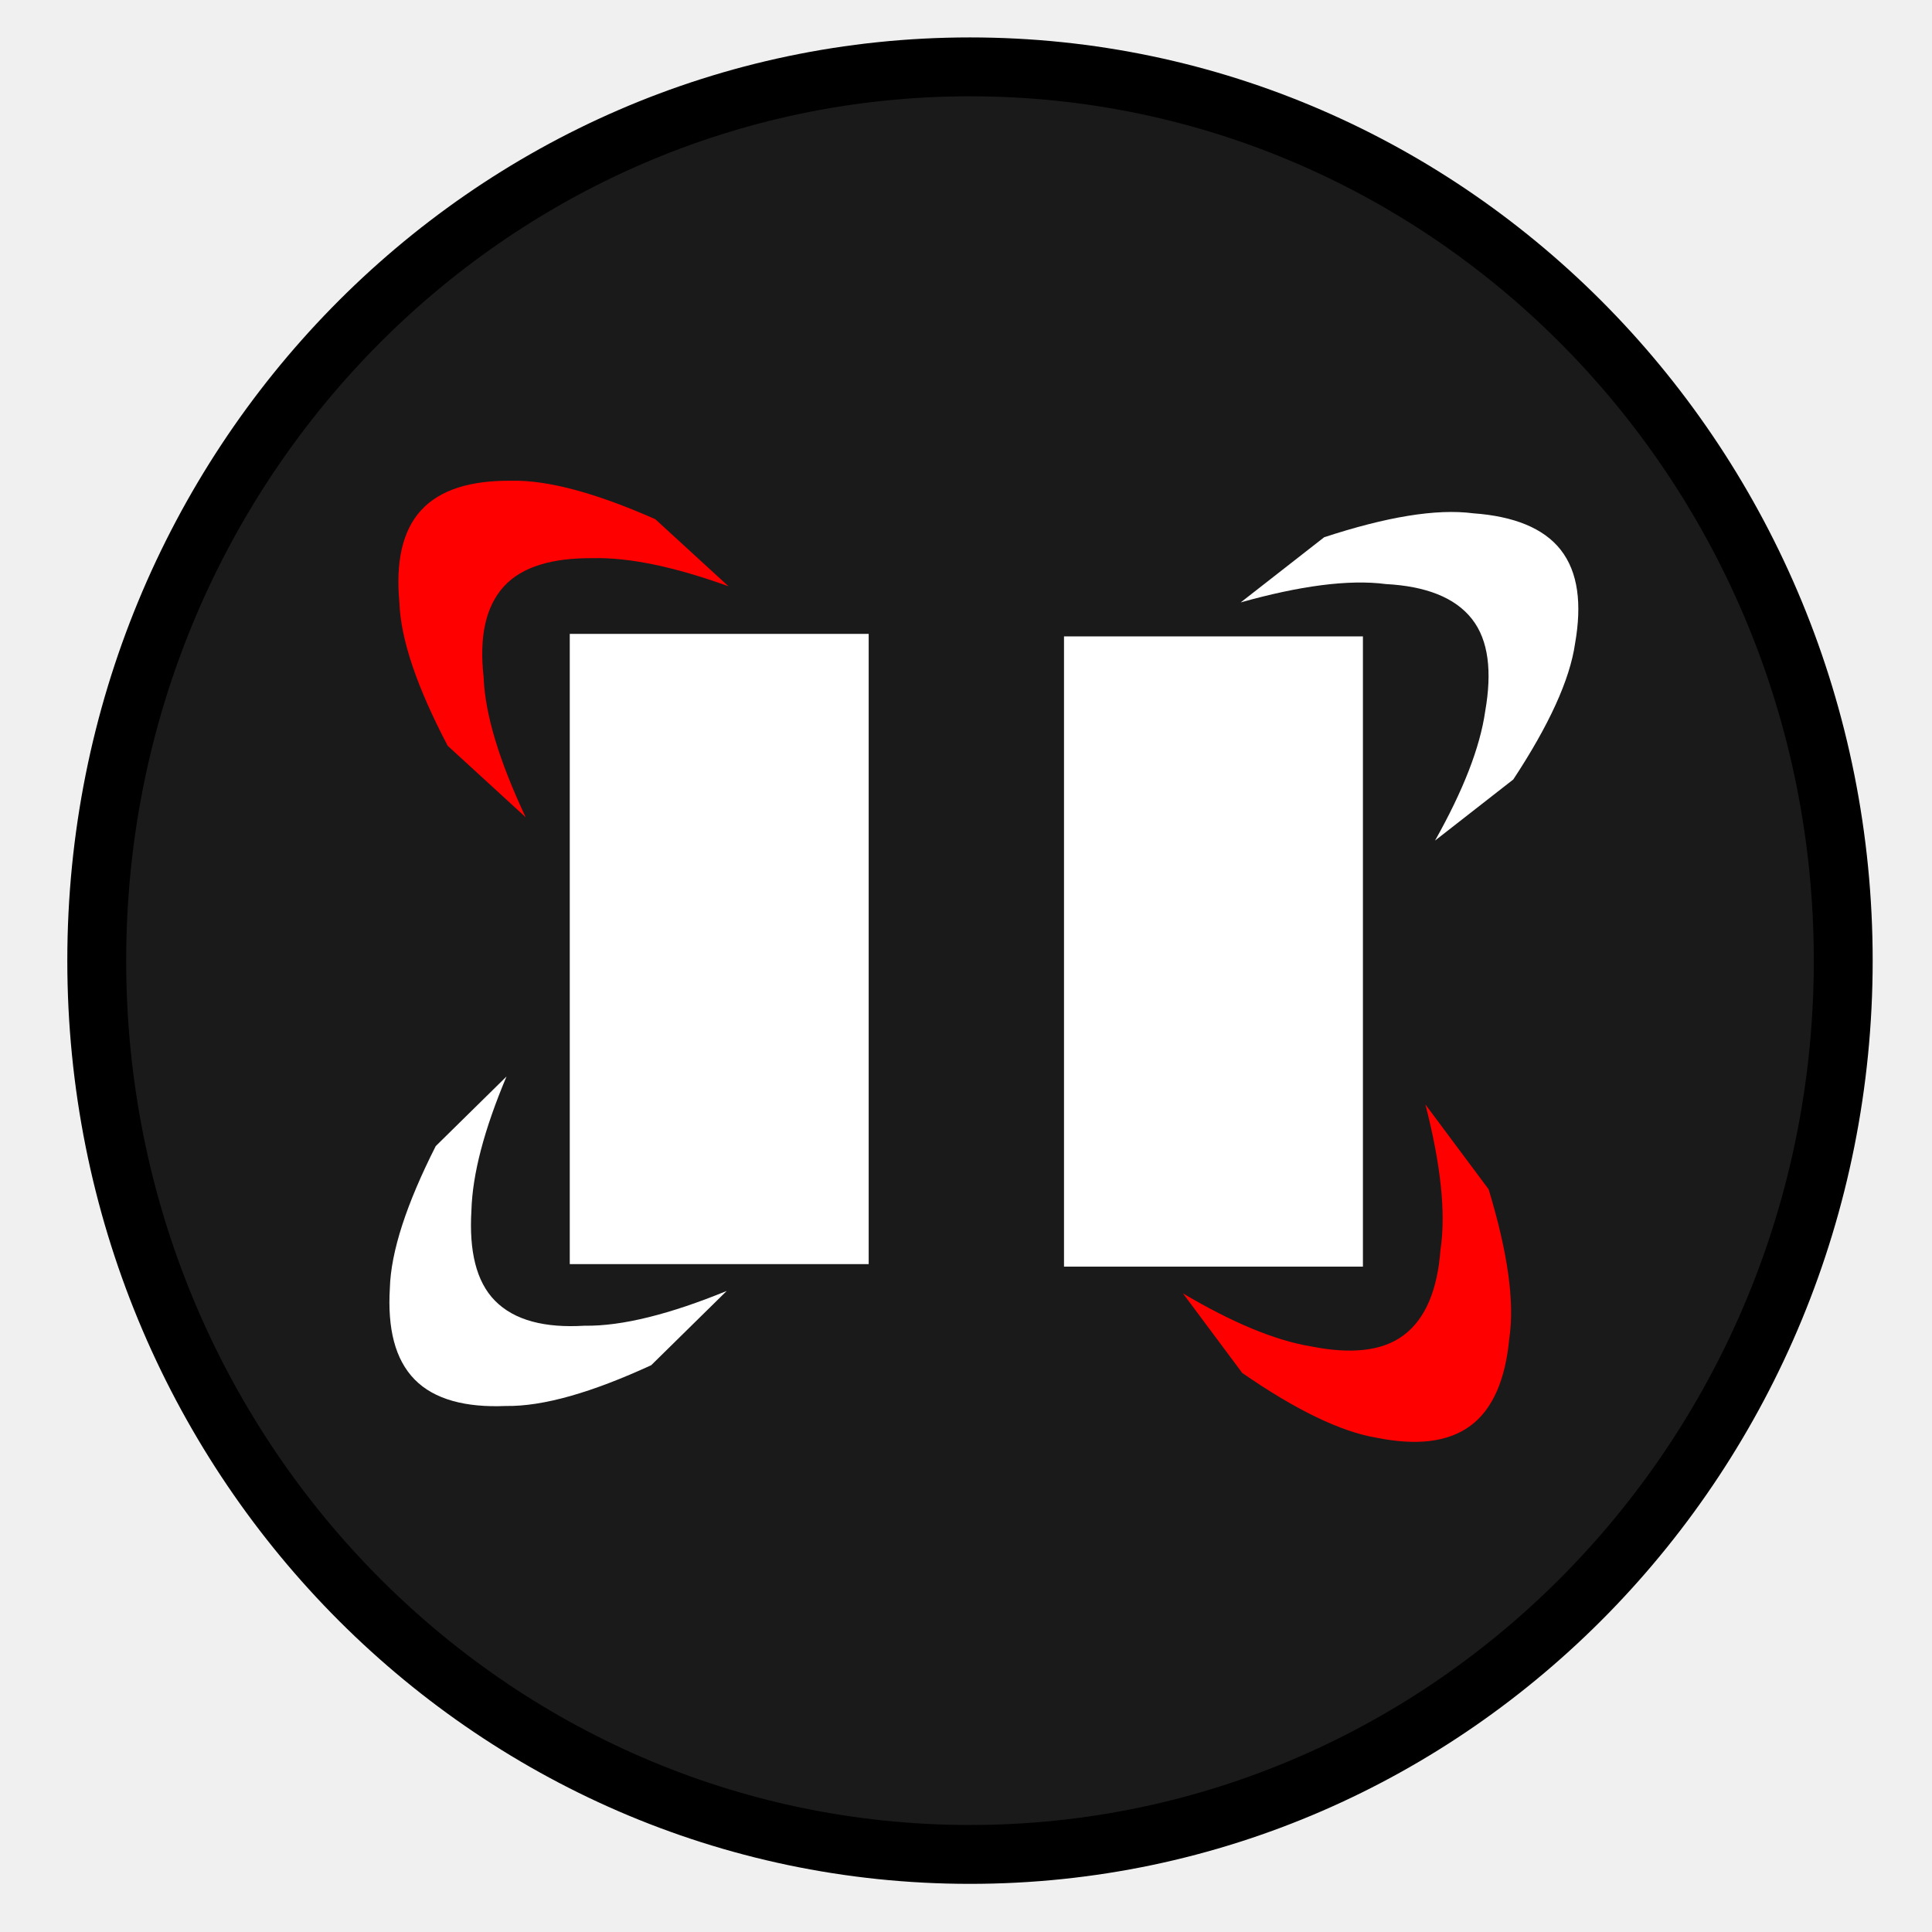
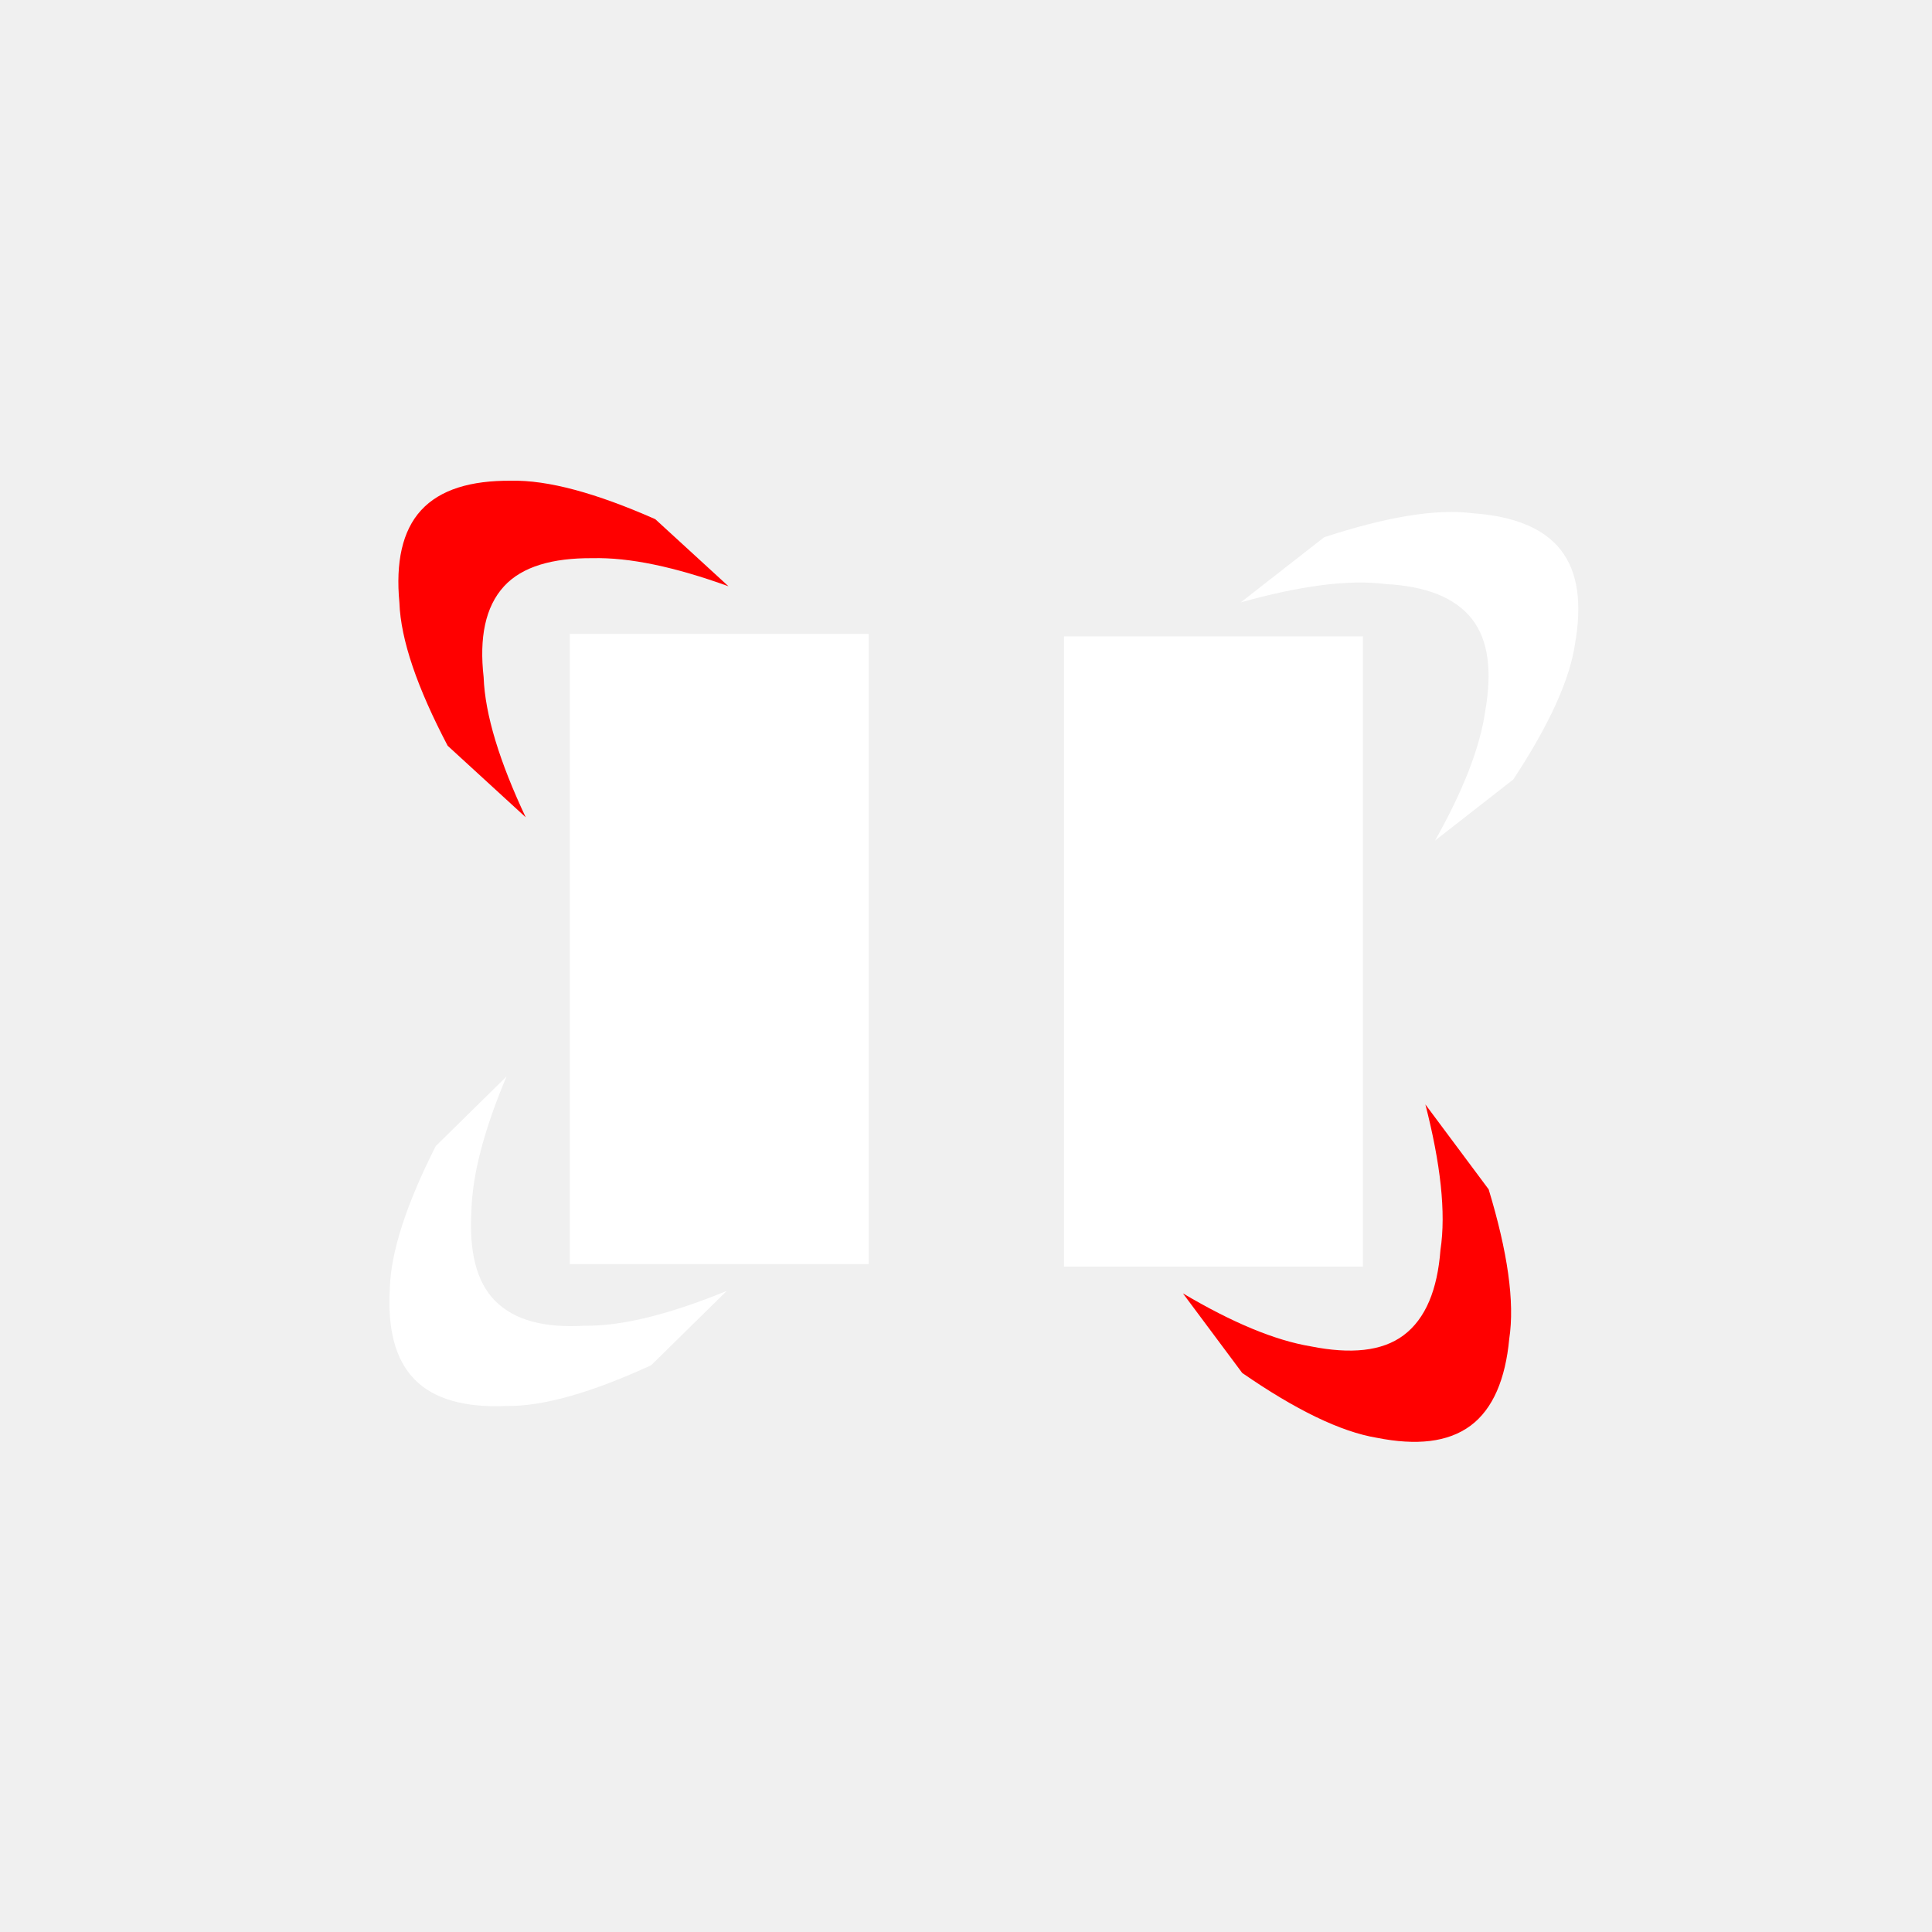
<svg xmlns="http://www.w3.org/2000/svg" width="32" height="32" viewBox="0 0 8.467 8.467" version="1.1" id="svg5">
  <defs id="defs2" />
  <g id="layer1">
-     <ellipse style="fill:#1a1a1a;fill-rule:evenodd;stroke:#000000;stroke-width:0.258" id="path953" cx="4.251" cy="4.21" rx="3.827" ry="3.917" />
    <rect style="fill:#ffffff;fill-rule:evenodd;stroke-width:0.108" id="rect1169-9" width="1.31" height="2.762" x="4.663" y="2.789" rx="0" ry="0" />
    <rect style="fill:#ffffff;fill-rule:evenodd;stroke-width:0.108" id="rect1169-9-1" width="1.31" height="2.762" x="2.497" y="2.778" rx="0" ry="0" />
    <text xml:space="preserve" style="font-size:2.852px;line-height:1.25;font-family:System-ui;-inkscape-font-specification:System-ui;fill:#ffffff;stroke-width:0.071" x="1.357" y="12.124" id="text3166" transform="matrix(1.463146,-1.142348,0.3315233,0.4246227,0,0)">
      <tspan id="tspan3164" style="fill:#ffffff;stroke-width:0.071" x="1.357" y="12.124">)</tspan>
    </text>
    <text xml:space="preserve" style="font-size:2.852px;line-height:1.25;font-family:System-ui;-inkscape-font-specification:System-ui;fill:#ff0000;stroke-width:0.071" x="-2.296" y="0.037" id="text3166-3" transform="matrix(-1.368435,-1.254249,0.3639983,-0.3971365,0,0)">
      <tspan id="tspan3164-6" style="fill:#ff0000;stroke-width:0.071" x="-2.296" y="0.037">)</tspan>
    </text>
    <text xml:space="preserve" style="font-size:2.852px;line-height:1.25;font-family:System-ui;-inkscape-font-specification:System-ui;fill:#ffffff;stroke-width:0.071" x="0.836" y="-9.584" id="text3166-7" transform="matrix(-1.323383,1.301696,-0.3777679,-0.3840619,0,0)">
      <tspan id="tspan3164-5" style="fill:#ffffff;stroke-width:0.071" x="0.836" y="-9.584">)</tspan>
    </text>
    <text xml:space="preserve" style="font-size:2.852px;line-height:1.25;font-family:System-ui;-inkscape-font-specification:System-ui;fill:#ff0000;stroke-width:0.071" x="4.023" y="-1.883" id="text3166-35" transform="matrix(1.109141,1.488476,-0.4319738,0.3218862,0,0)">
      <tspan id="tspan3164-62" style="fill:#ff0000;stroke-width:0.071" x="4.023" y="-1.883">)</tspan>
    </text>
  </g>
</svg>
